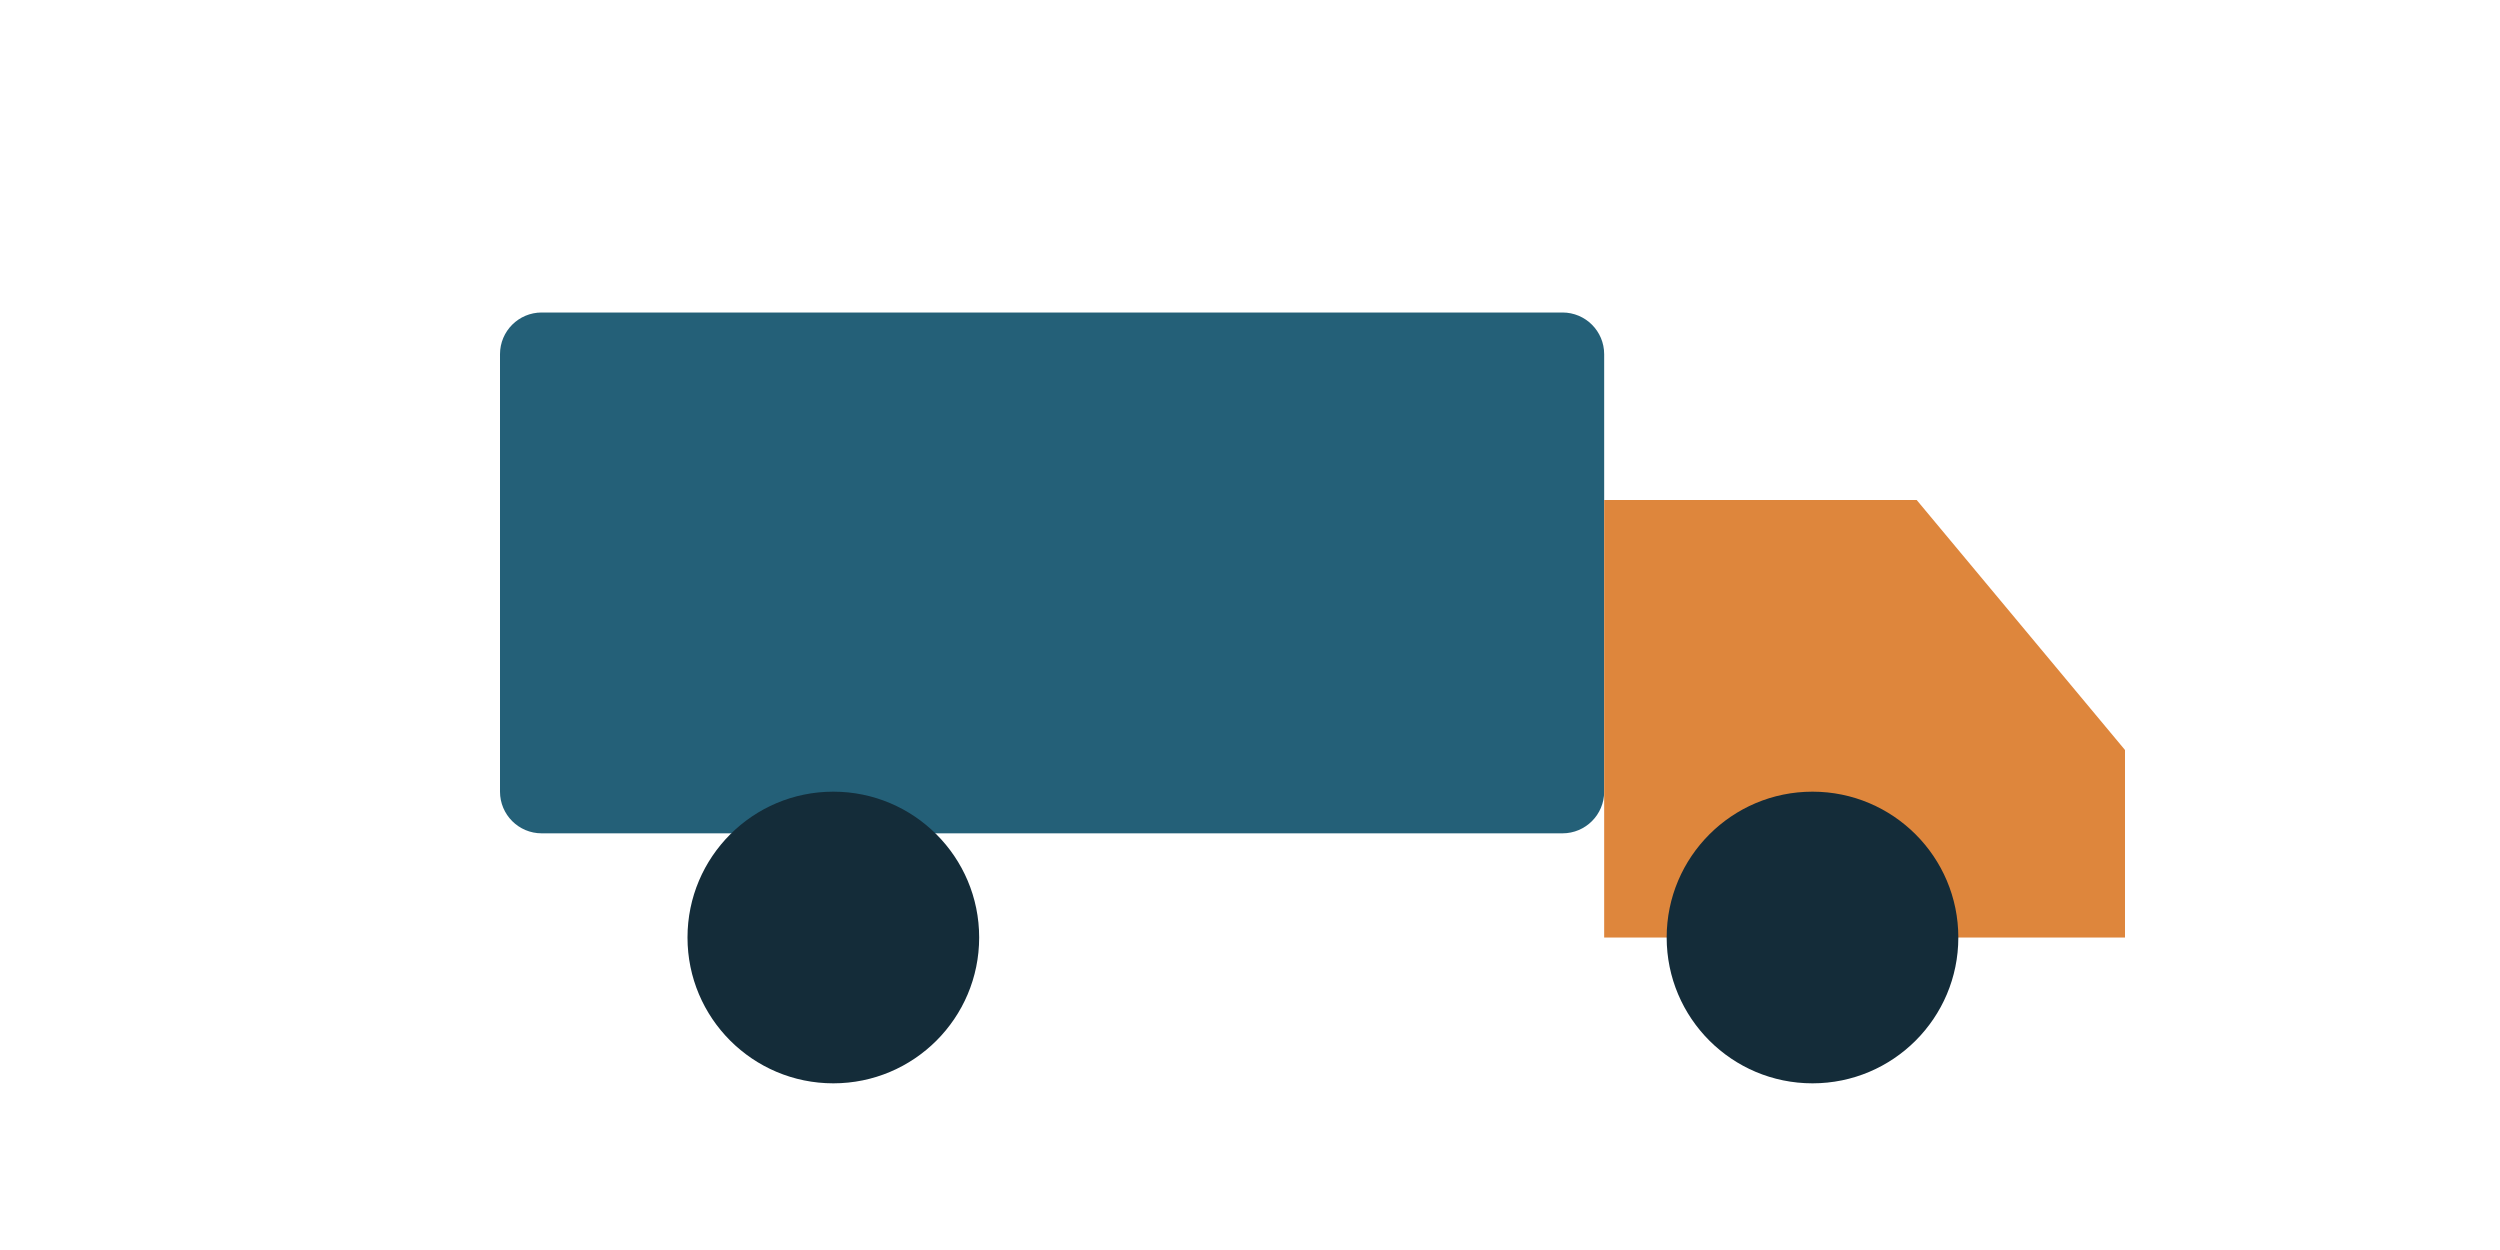
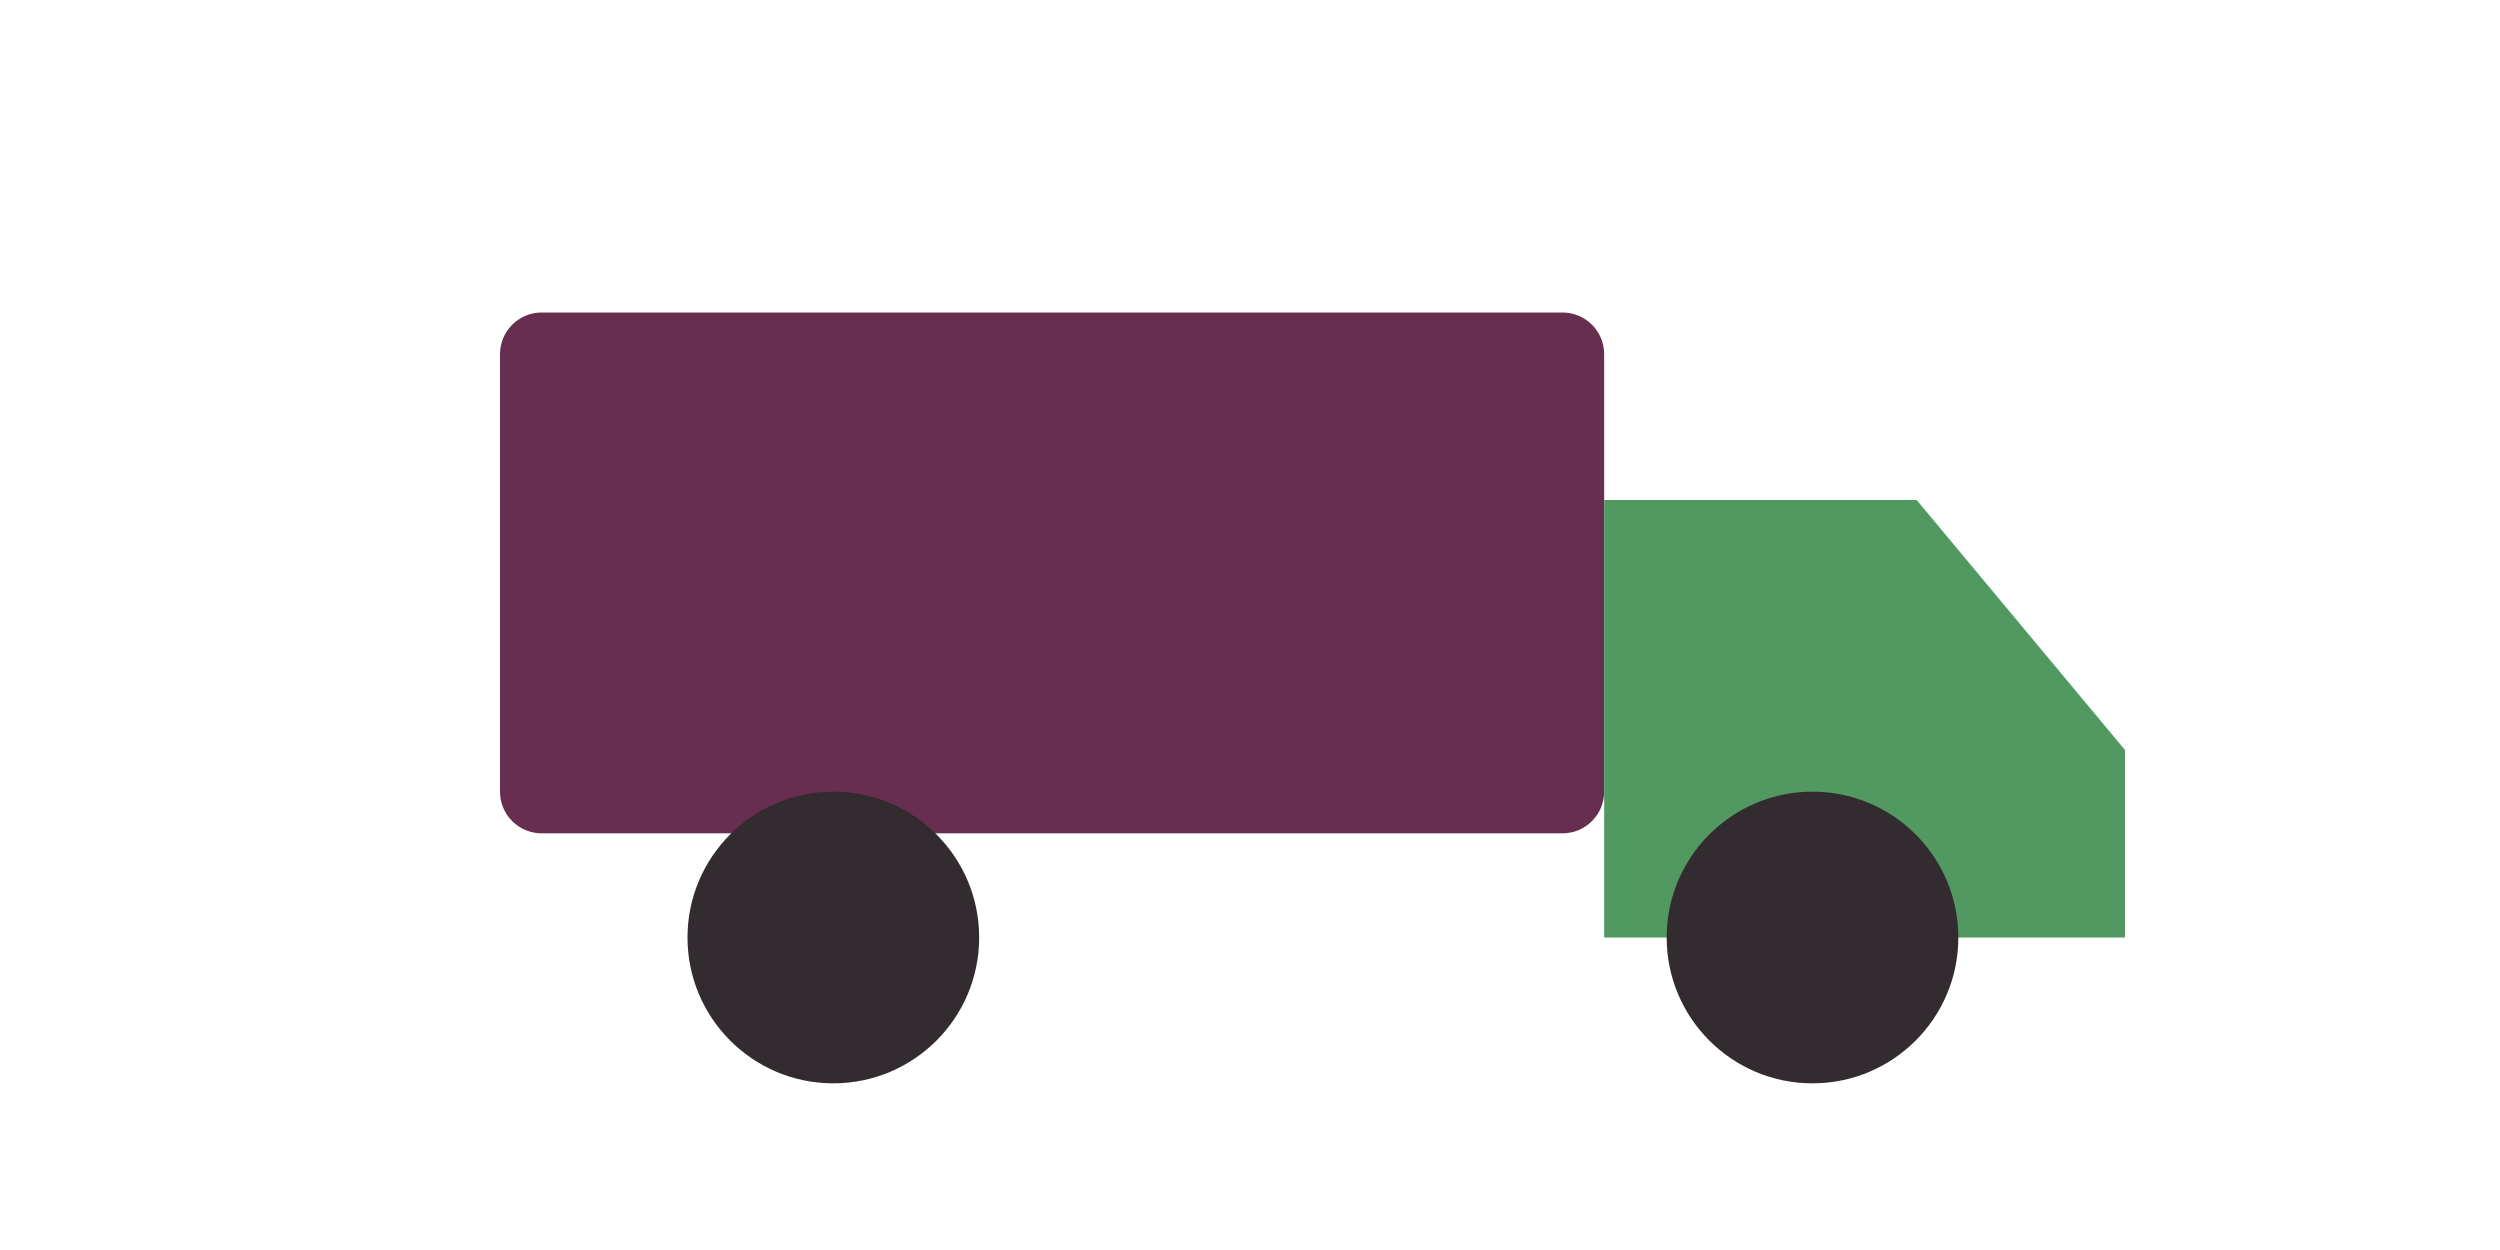
<svg xmlns="http://www.w3.org/2000/svg" viewBox="0 0 120 60">
-   <rect x="24" y="15" width="53" height="25" rx="2" fill="#246078" />
-   <path d="M77 24h15l10 12v9H77z" fill="#de863c" />
-   <circle cx="40" cy="45" r="7" fill="#142c39" />
-   <circle cx="87" cy="45" r="7" fill="#142c39" />
+   <rect x="24" y="15" width="53" height="25" rx="2" fill="#672e50" />
+   <path d="M77 24h15l10 12v9H77z" fill="#519961" />
+   <circle cx="40" cy="45" r="7" fill="#322b30" />
+   <circle cx="87" cy="45" r="7" fill="#322b30" />
</svg>
